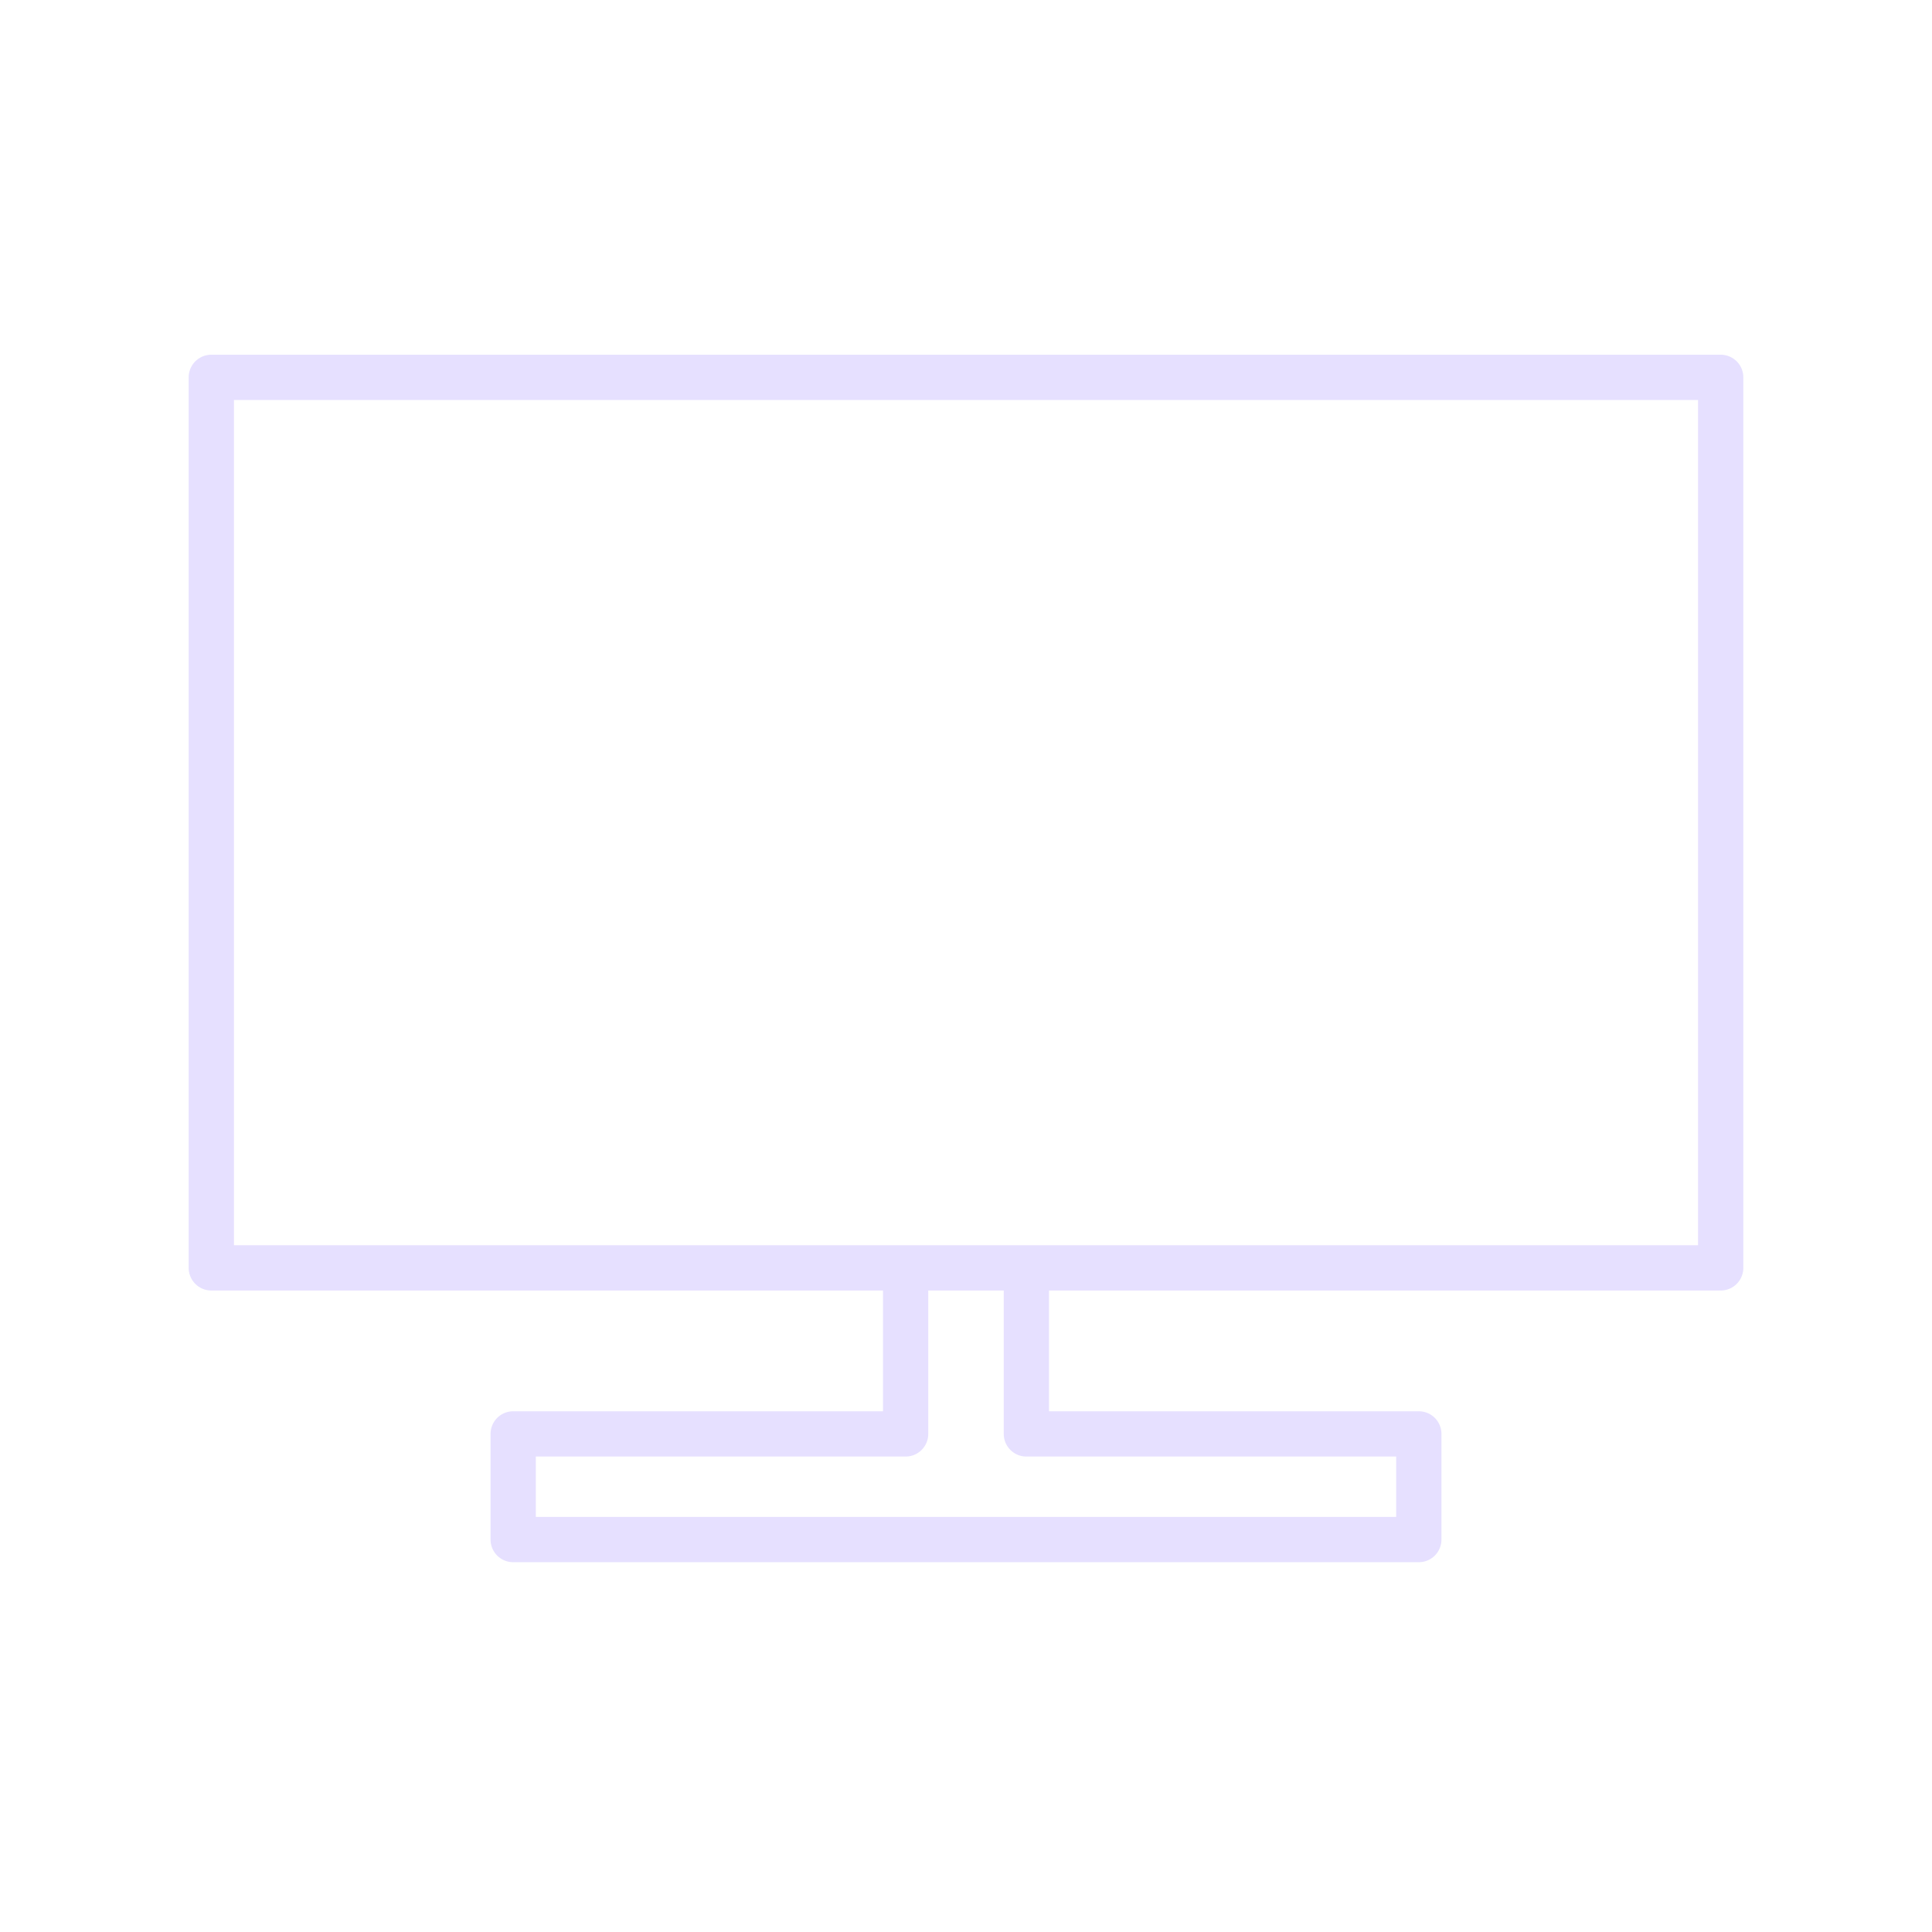
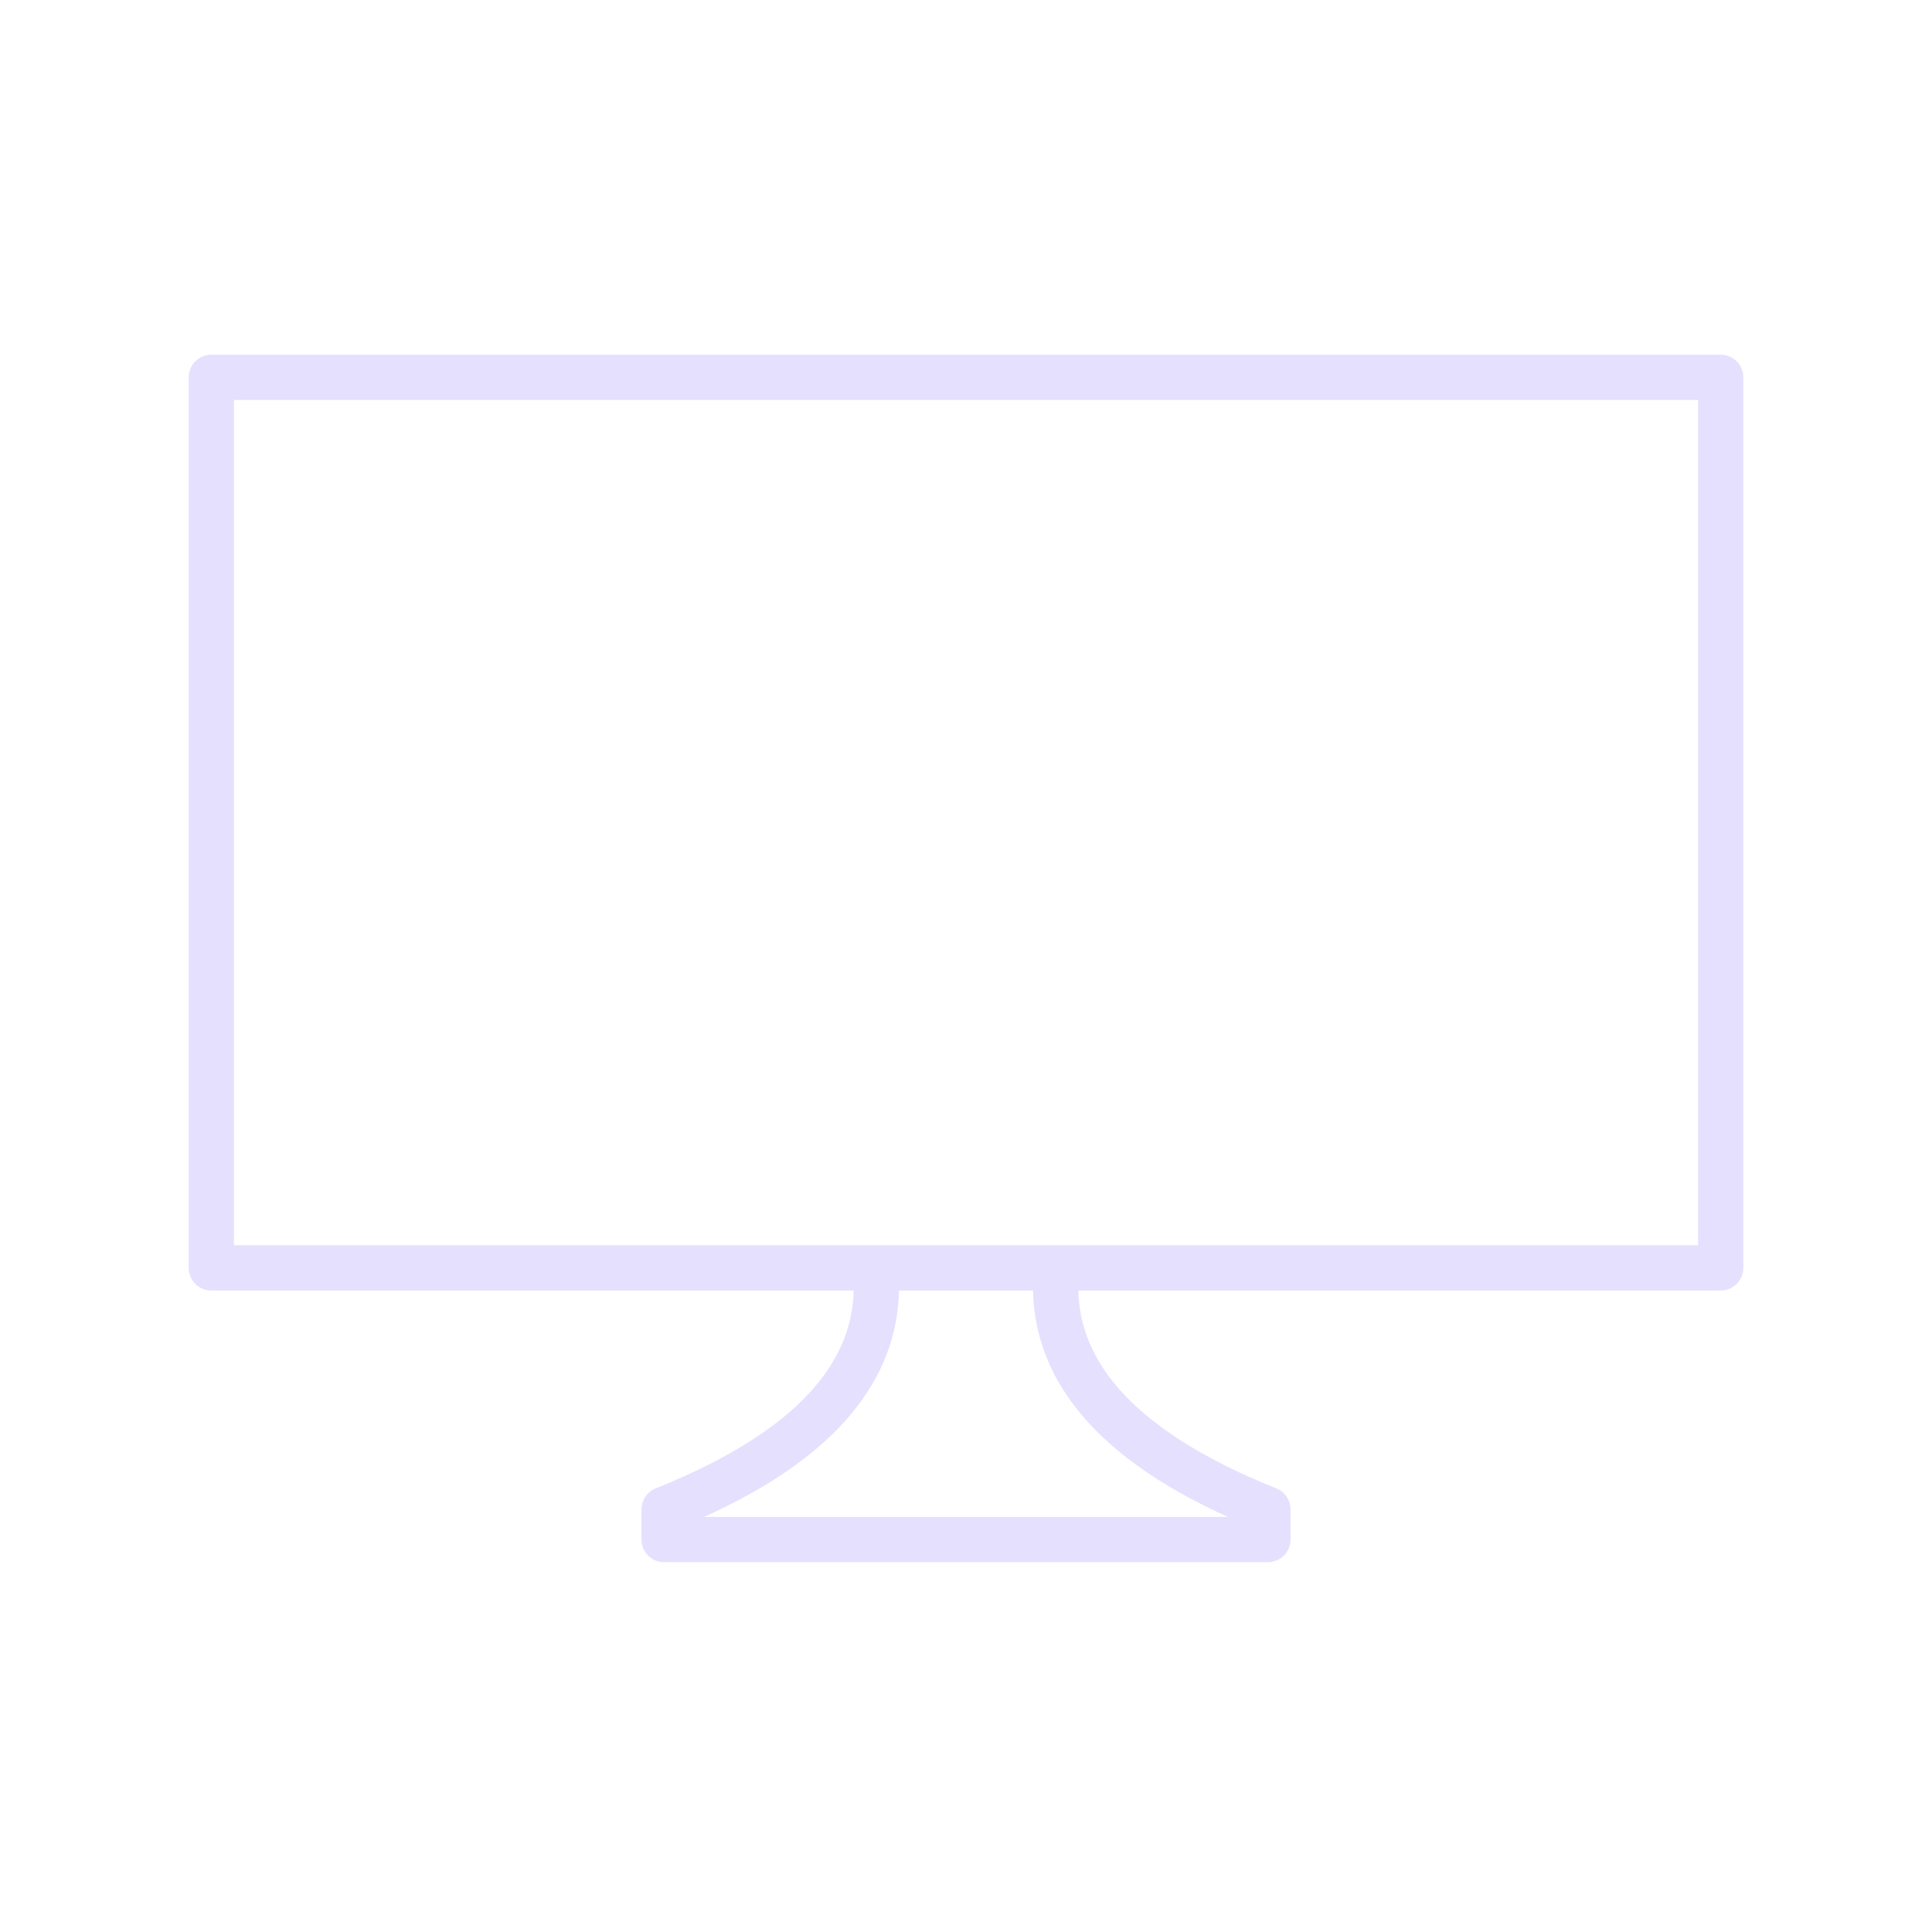
<svg xmlns="http://www.w3.org/2000/svg" viewBox="0 0 128 128" fill="none" stroke="#E6E0FF" stroke-width="3" stroke-linejoin="round">
-   <path d="M60 84V95H34v7H94V95H68V84Zm54-59H14V84H114Z" />
+   <path d="M58 84q1 10-14 16v2H84v-2Q69 94 70 84Zm56-59H14V84H114Z" />
</svg>
